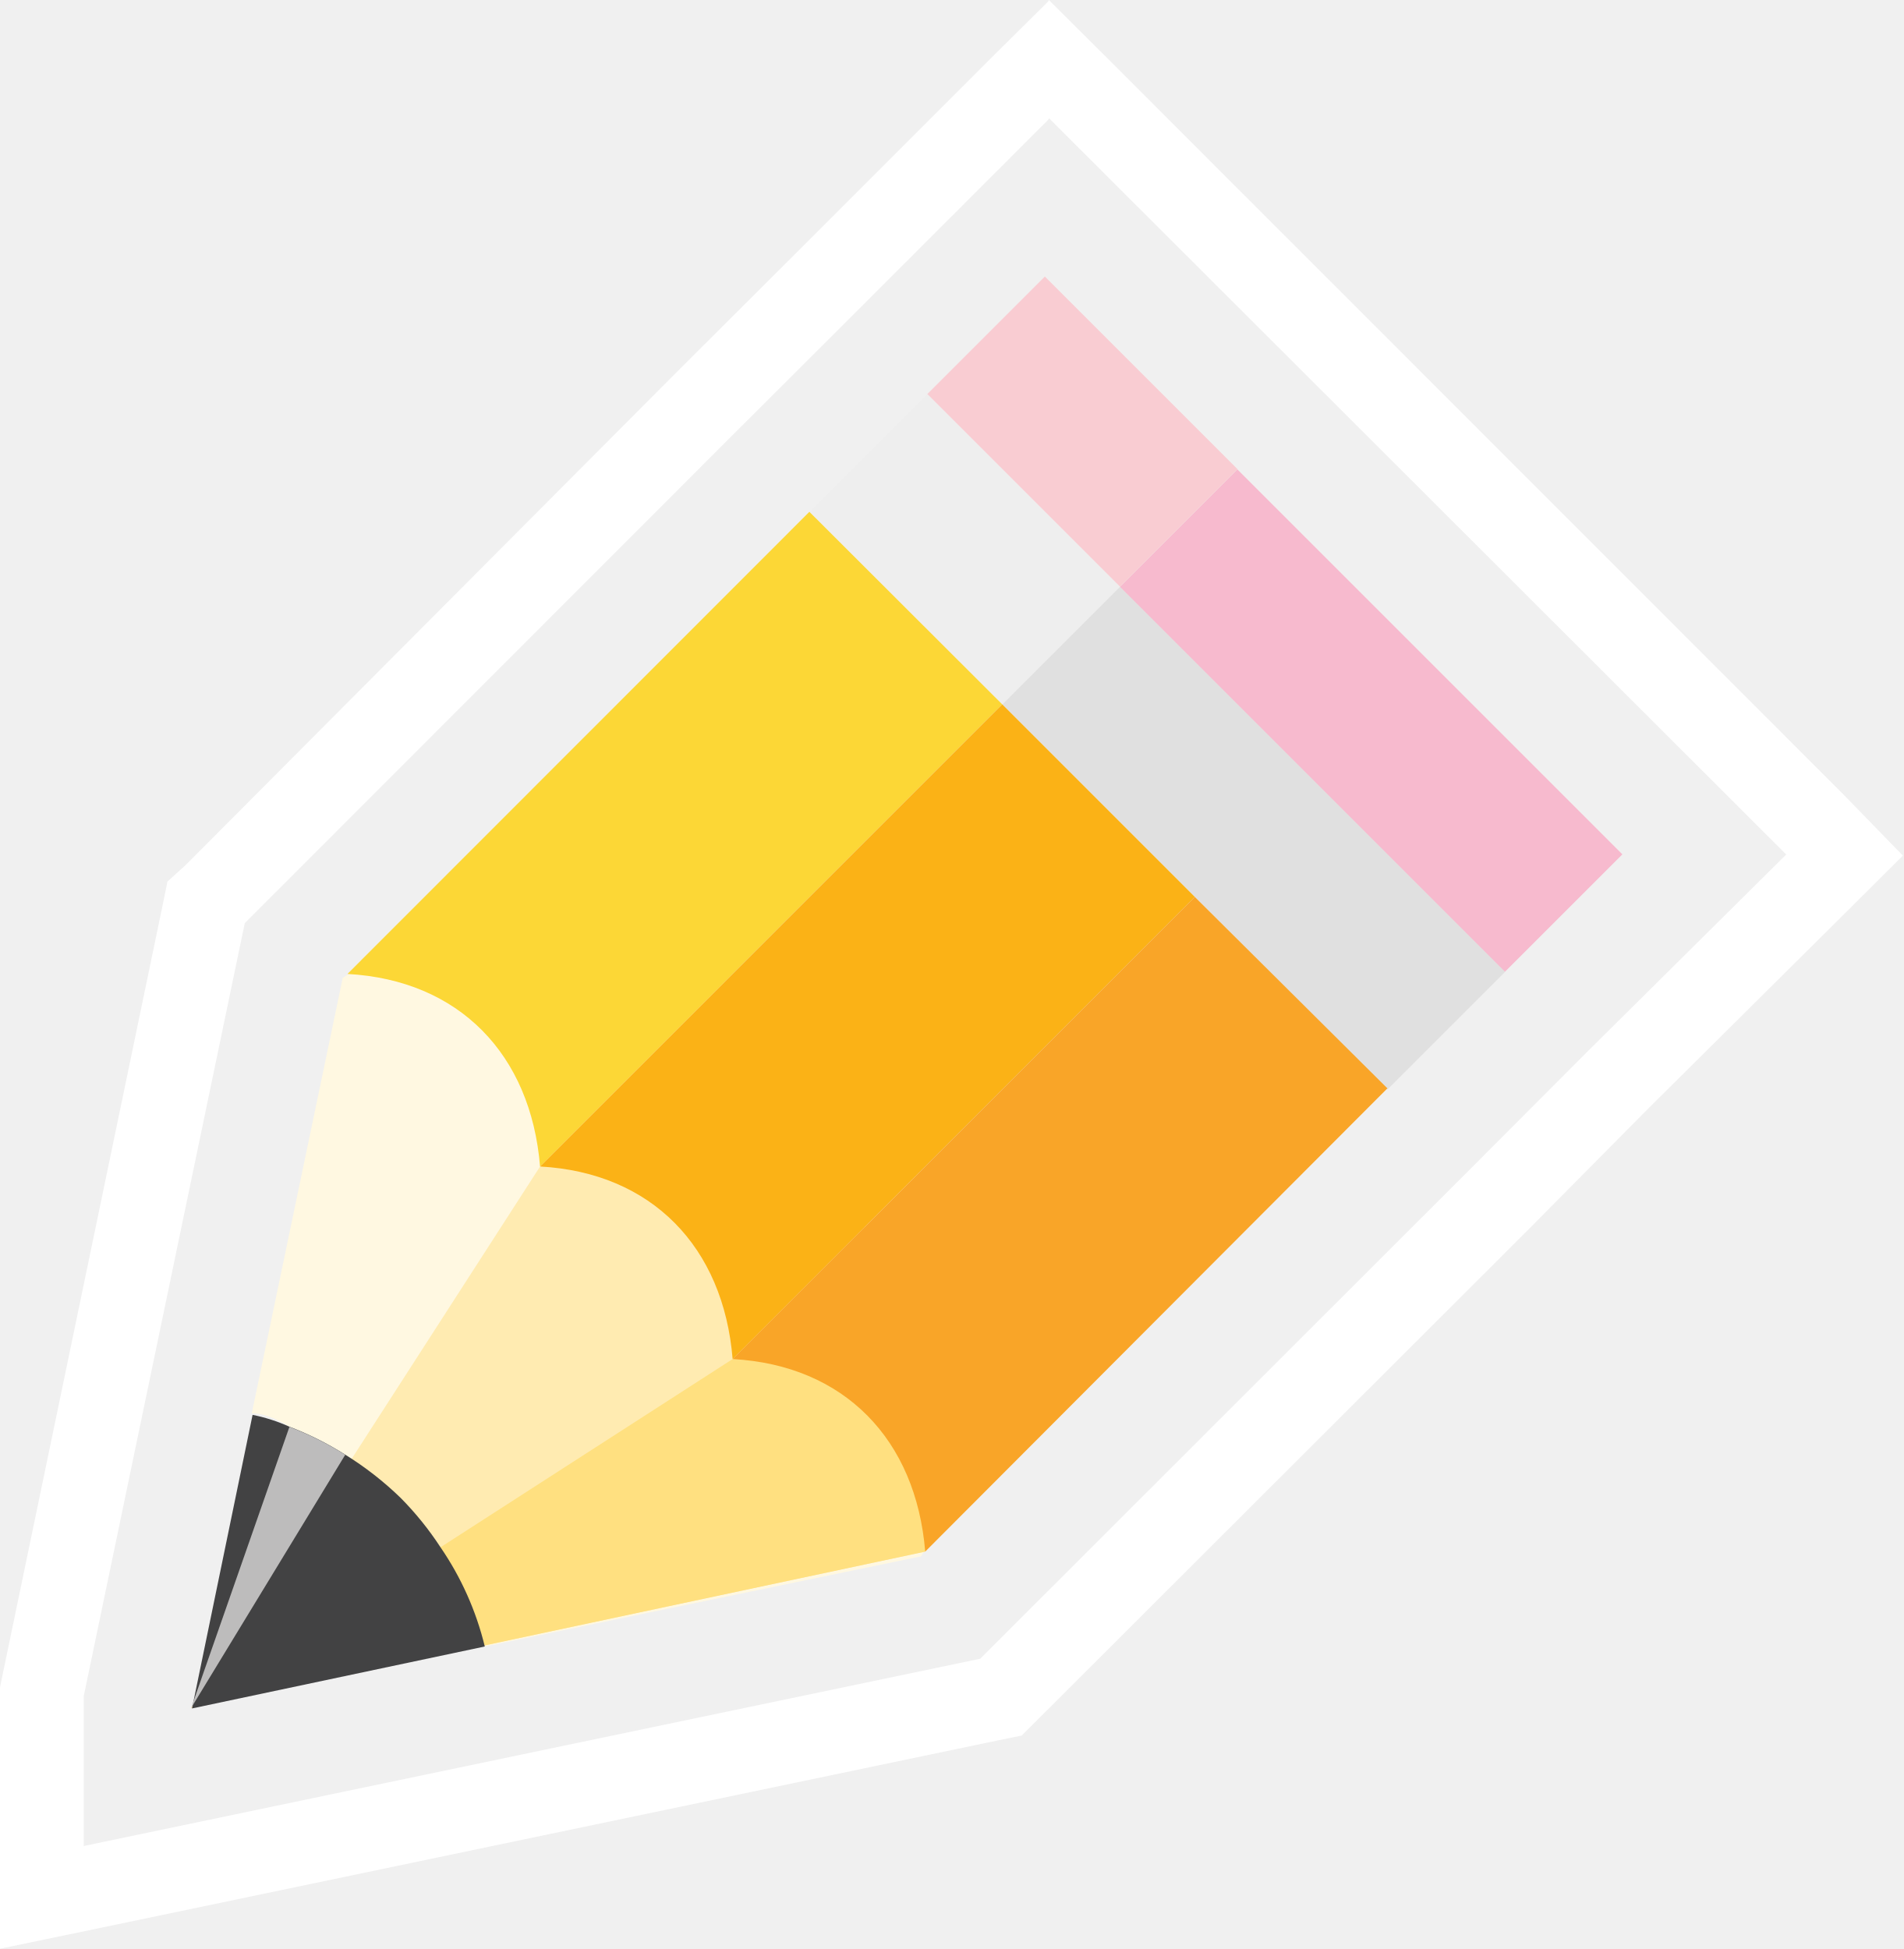
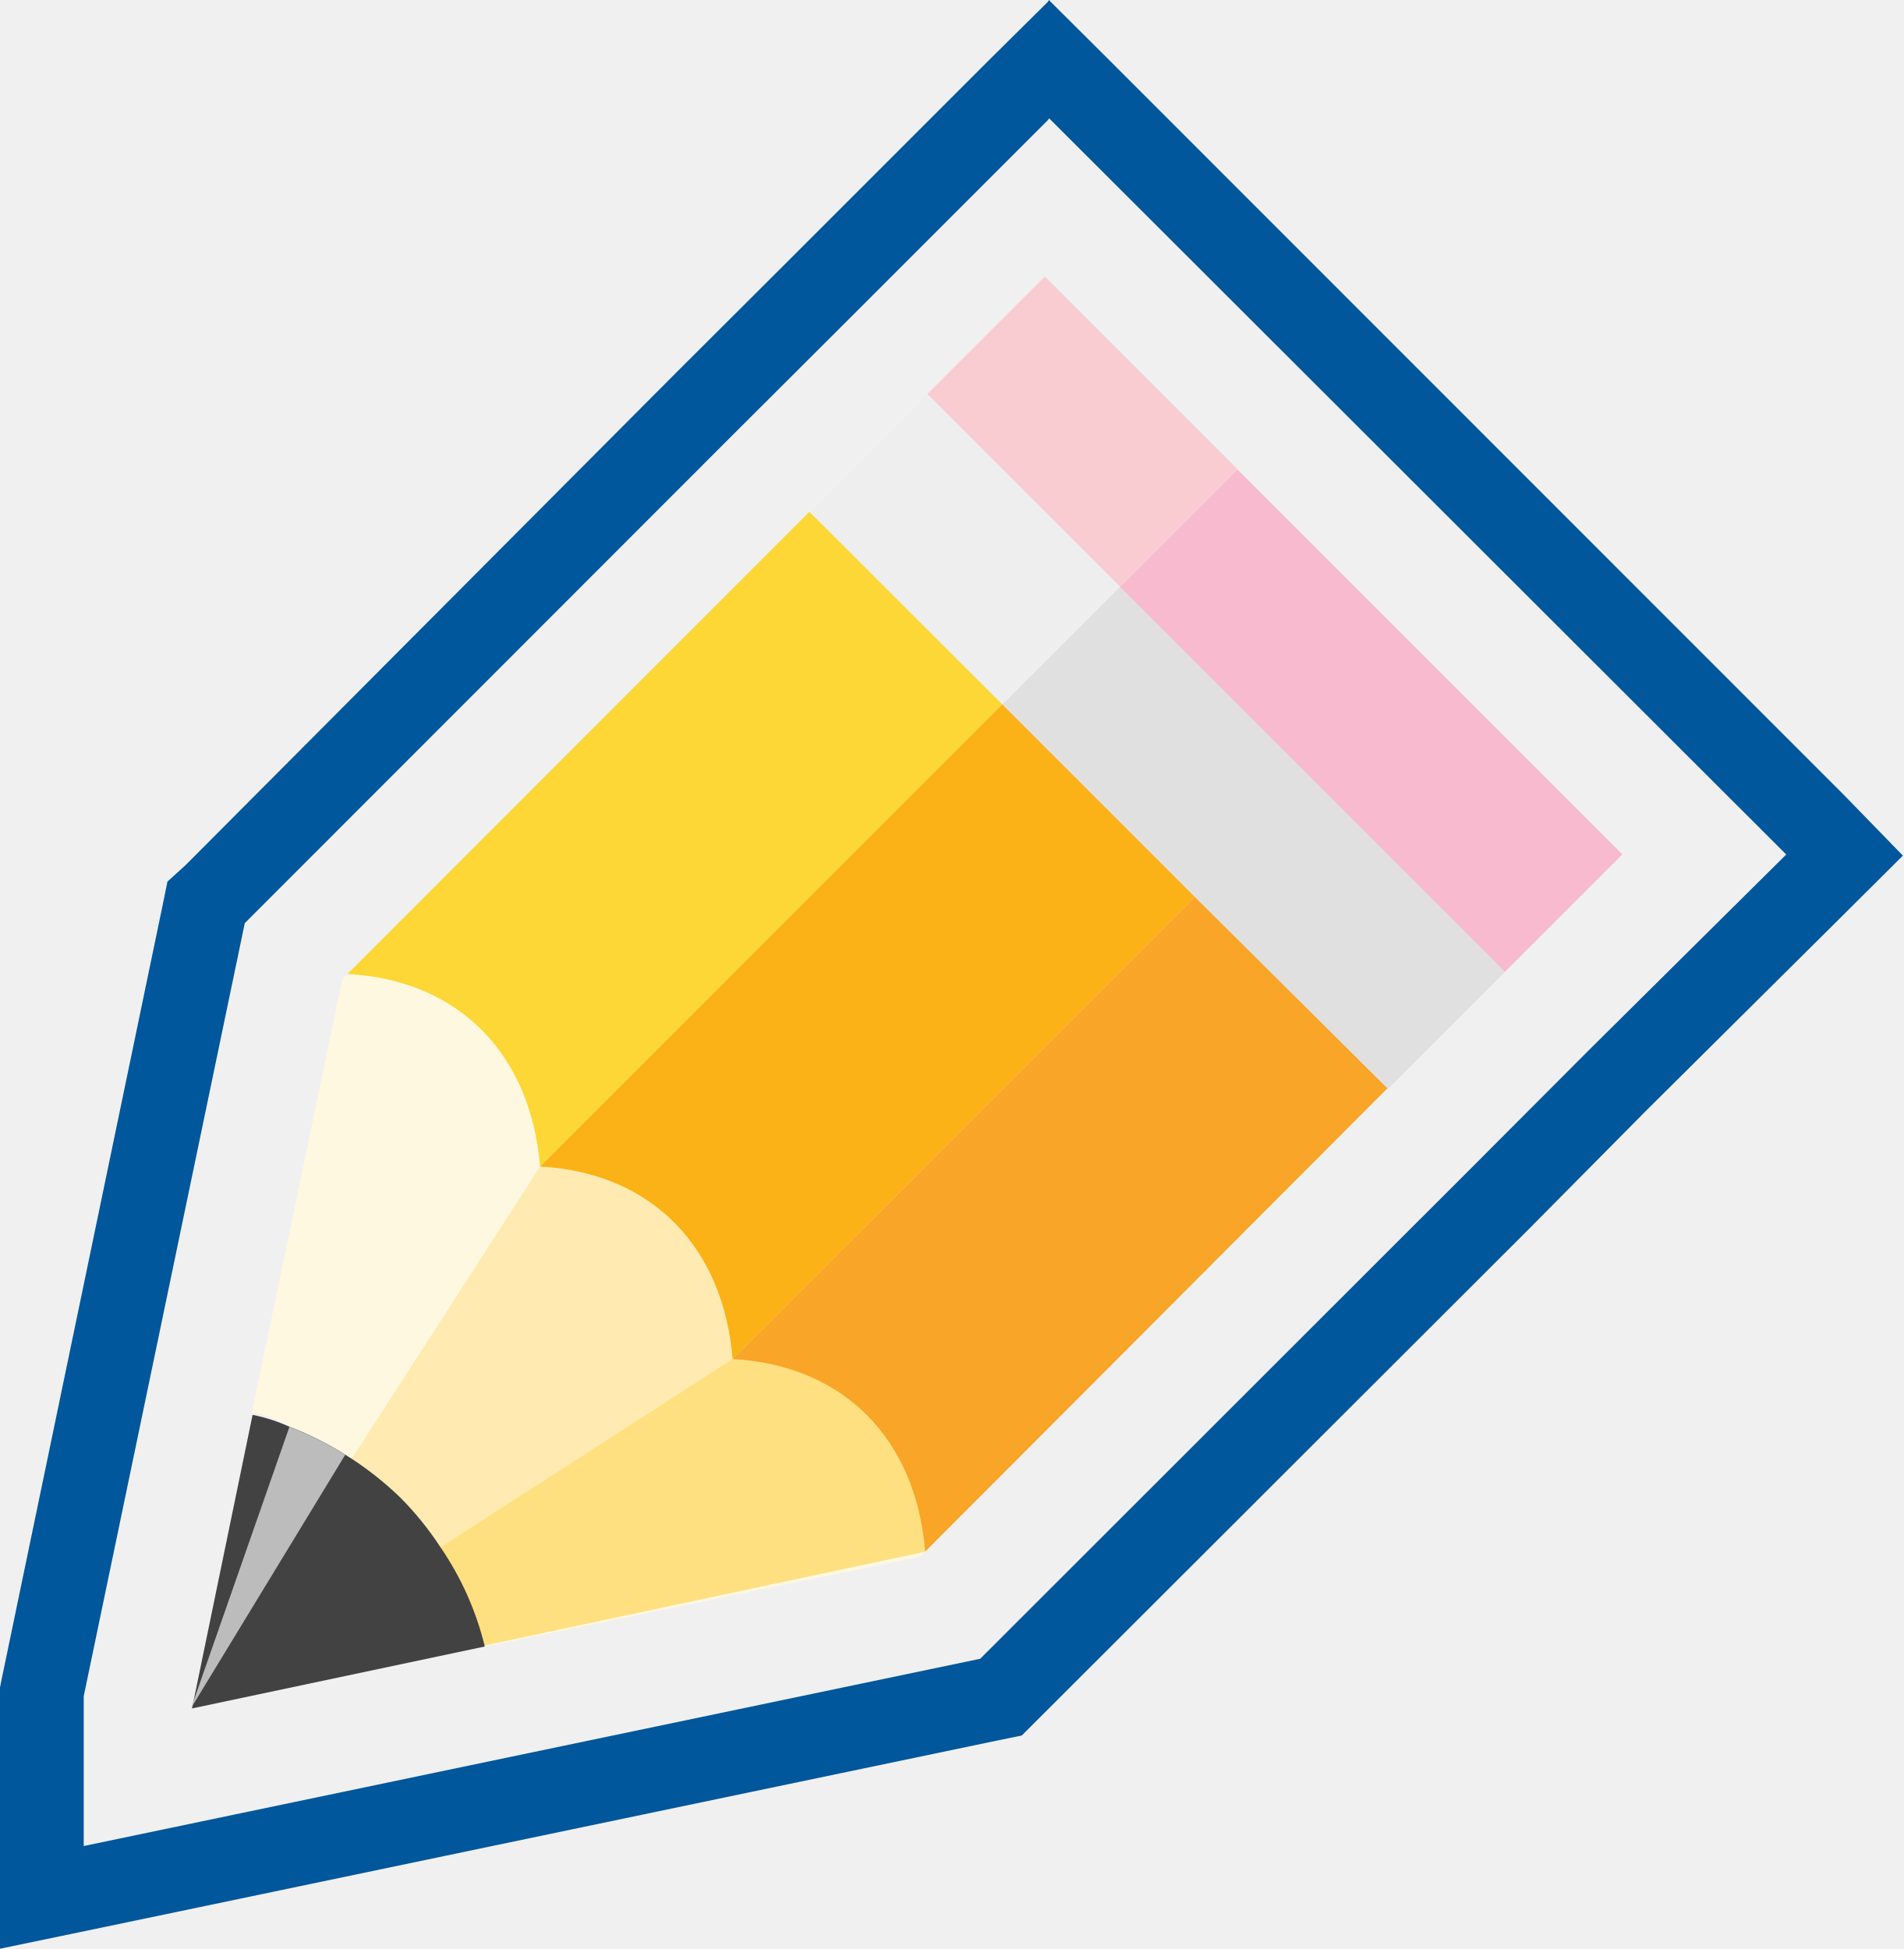
<svg xmlns="http://www.w3.org/2000/svg" width="68.21" height="69.84" viewBox="0 0 68.21 69.84">
  <defs>
    <style>
      .a {
        fill: #fff8e1;
      }

      .b {
        fill: #ffebb1;
      }

      .c {
        fill: #ffe080;
      }

      .d {
        fill: #424243;
      }

      .e {
        fill: #bdbcbc;
      }

      .f {
        fill: #f7bace;
      }

      .g {
        fill: #e0e0e0;
      }

      .h {
        fill: #f9ccd2;
      }

      .i {
        fill: #eee;
      }

      .j {
        fill: #fcd736;
      }

      .k {
        fill: #fbb216;
      }

      .l {
        fill: #f9a528;
      }

      .m {
-         fill: #fff;
+         fill: #01579B;
      }
    </style>
  </defs>
  <g>
    <g>
      <path class="a" d="M33,55.77,17.37,59c0-.79-6-8.46-8.35-8.35l3.26-15.61c6.58-4.1,12.95-7.35,15.36,5.34,4.34.82,6.82,2.1,8,3.71a5.1,5.1,0,0,1,.82,4.34C36,50.71,34.58,53.22,33,55.77Z" />
      <polyline class="b" points="6.85 61.2 19.35 41.8 30.44 41.07 33.15 55.6" />
      <polygon class="c" points="26.25 48.7 6.85 61.2 33.15 55.6 34.84 48.7 26.25 48.7" />
      <path class="d" d="M17.37,59,6.88,61.22l0,0v0h0l0,0L9.05,50.7a6.13,6.13,0,0,1,1.31.42,11.19,11.19,0,0,1,2,1,11.67,11.67,0,0,1,2,1.56,11.24,11.24,0,0,1,1.42,1.76A10.78,10.78,0,0,1,17.37,59Z" />
      <path class="e" d="M6.85,61.2l3.52-10.07a11.19,11.19,0,0,1,2,1Z" />
      <rect class="f" x="46.15" y="16.06" width="5.96" height="19.51" transform="translate(-3.87 42.31) rotate(-45)" />
      <rect class="g" x="41.94" y="20.27" width="5.96" height="19.52" transform="translate(-8.08 40.56) rotate(-45)" />
      <rect class="h" x="35.8" y="10.59" width="5.96" height="9.76" transform="translate(0.42 31.95) rotate(-45)" />
      <rect class="i" x="31.59" y="14.8" width="5.96" height="9.76" transform="translate(-3.79 30.21) rotate(-45)" />
      <g>
        <path class="j" d="M29,18.34,12.45,34.9c4,.22,6.57,2.88,6.9,6.9L35.91,25.24Z" />
        <path class="k" d="M35.91,25.24,19.35,41.8c4,.22,6.57,2.88,6.9,6.9L42.81,32.14Z" />
        <path class="l" d="M42.81,32.14,26.25,48.7c4,.22,6.57,2.88,6.9,6.9L49.71,39Z" />
      </g>
    </g>
    <path class="m" d="M37.59,4.24,64,30.62l-7.06,7-4.2,4.21L35.12,59.44,3,66.15V60.78l5.77-27.7L26.33,15.51l4.22-4.21,7-7m0-4.24L35.46,2.13l-7,7-4.22,4.21L6.65,31,6,31.59l-.18.88L.06,60.17l-.06.3v9.36l3.61-.75,32.12-6.71.88-.18.63-.63L54.82,44,59,39.78l7.05-7,2.13-2.12L66.08,28.5,39.71,2.12,37.58,0Z" />
  </g>
</svg>
